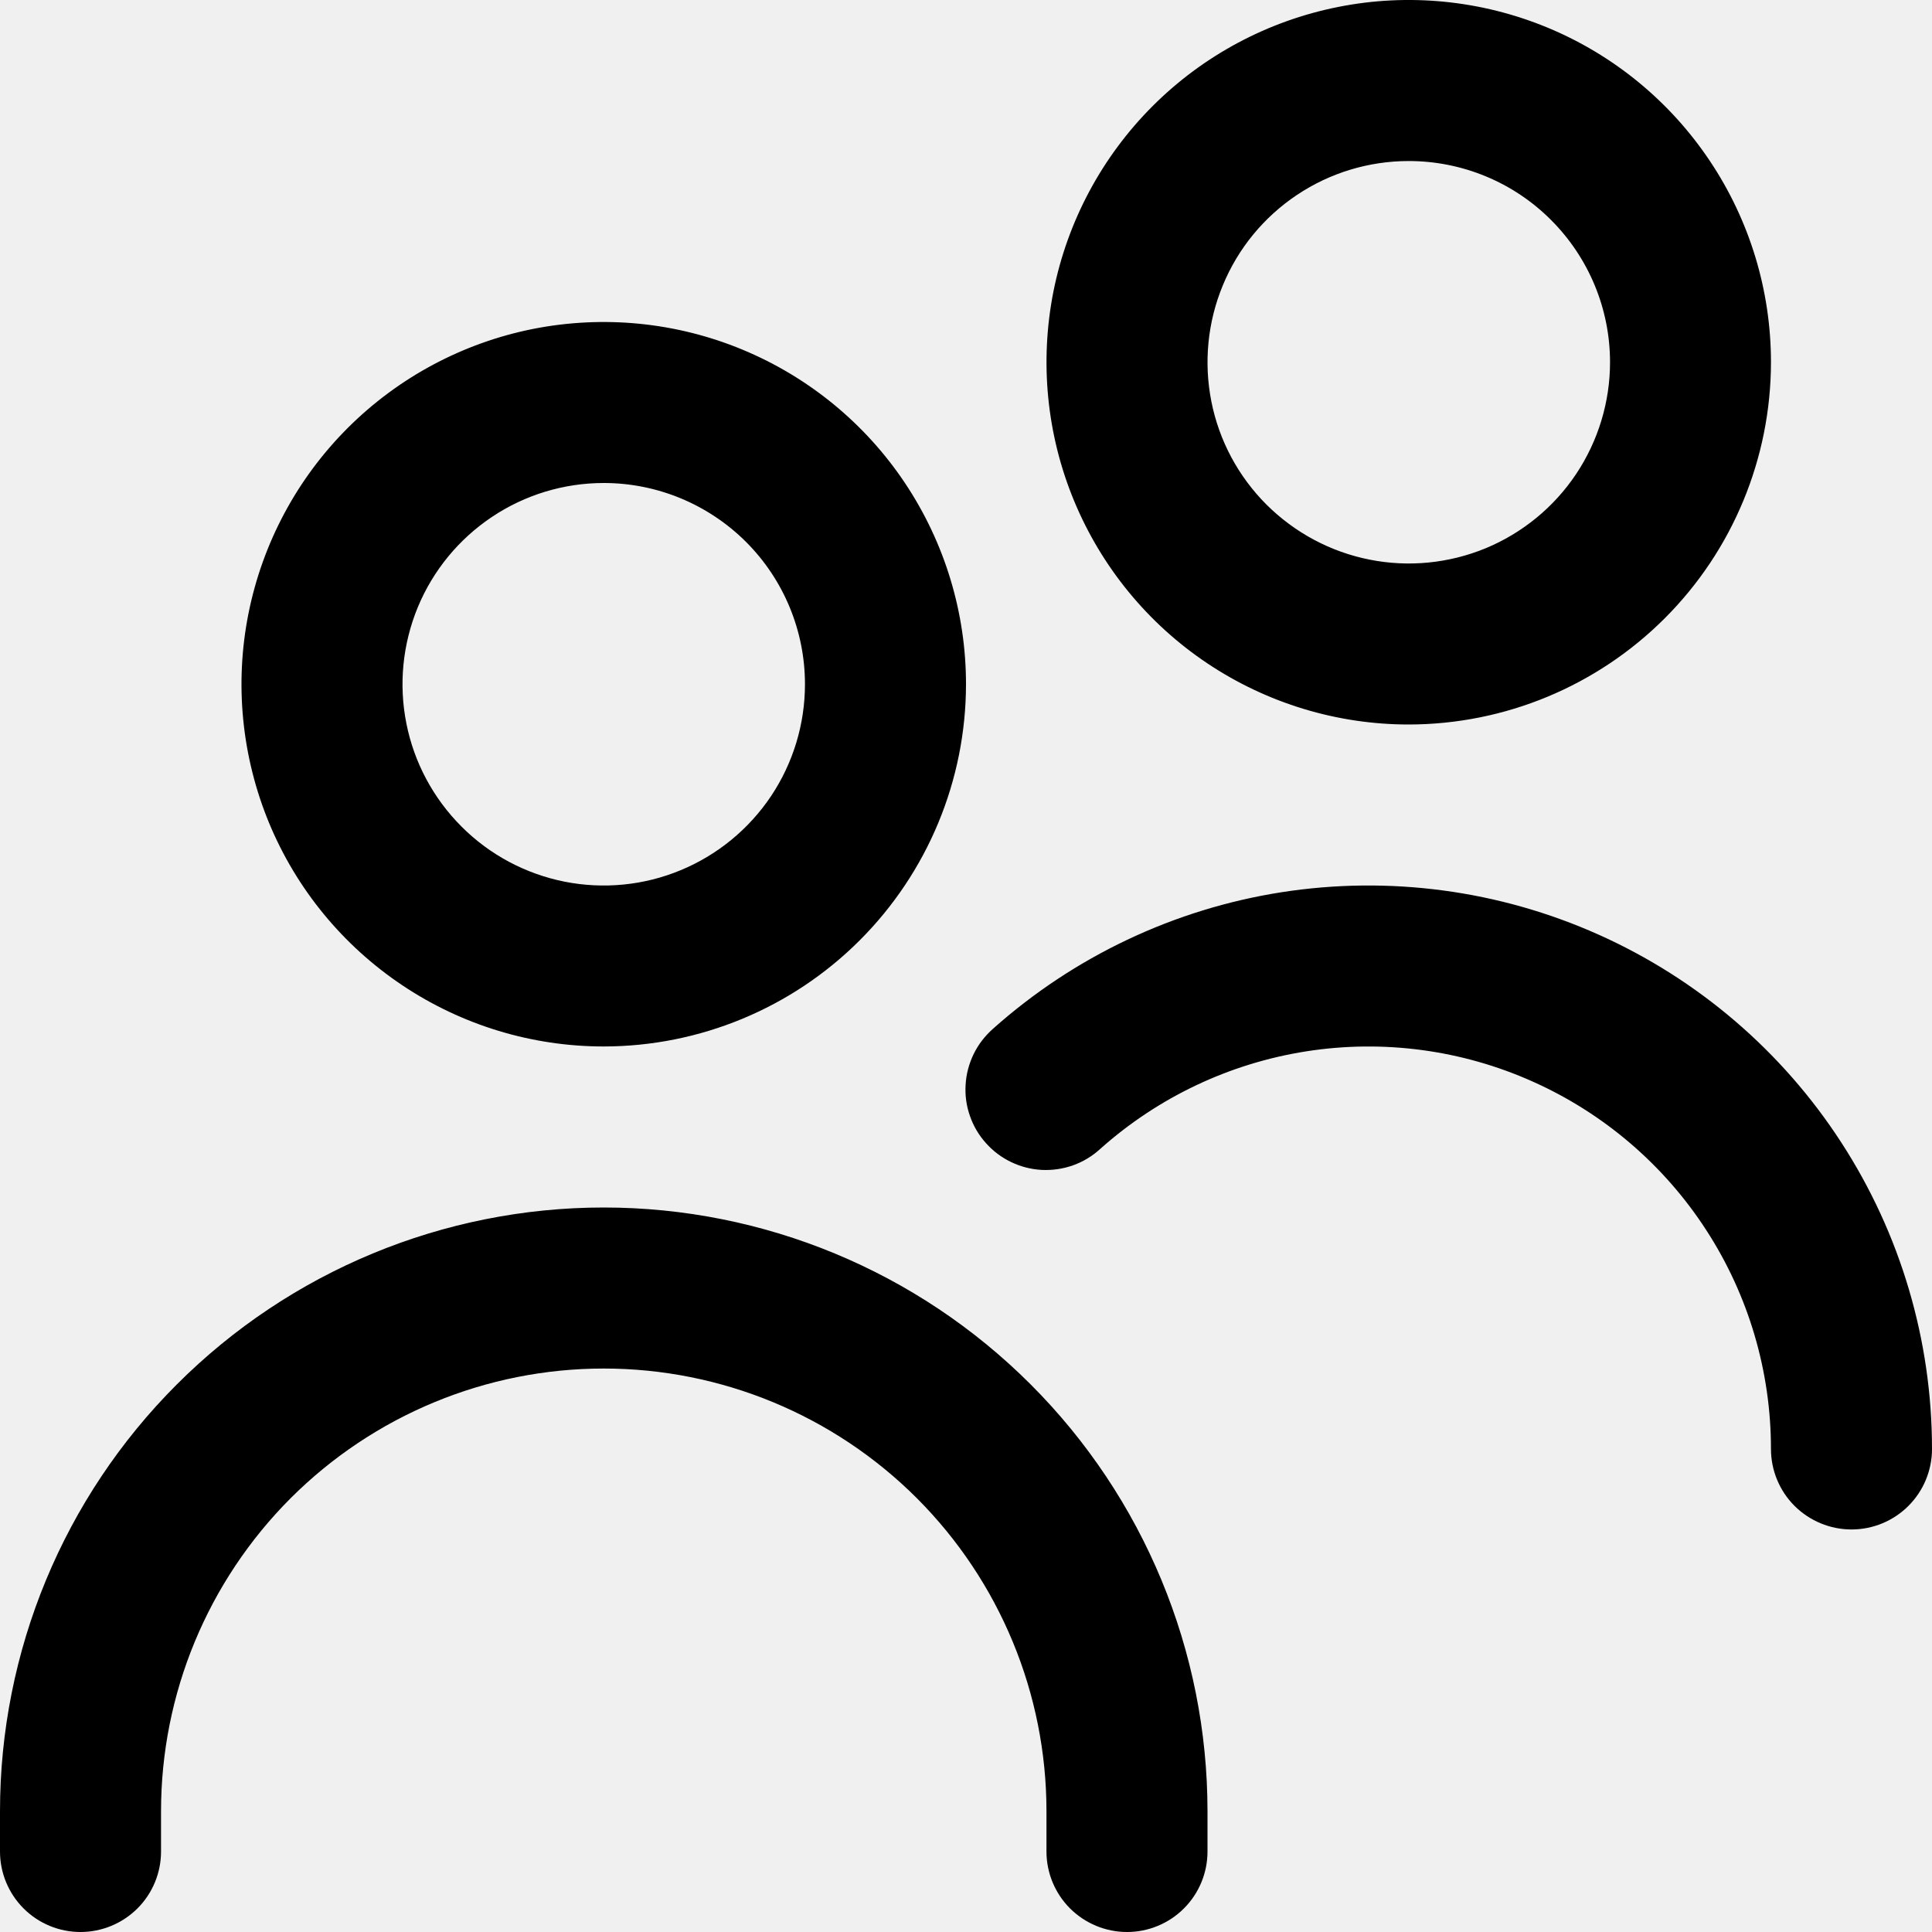
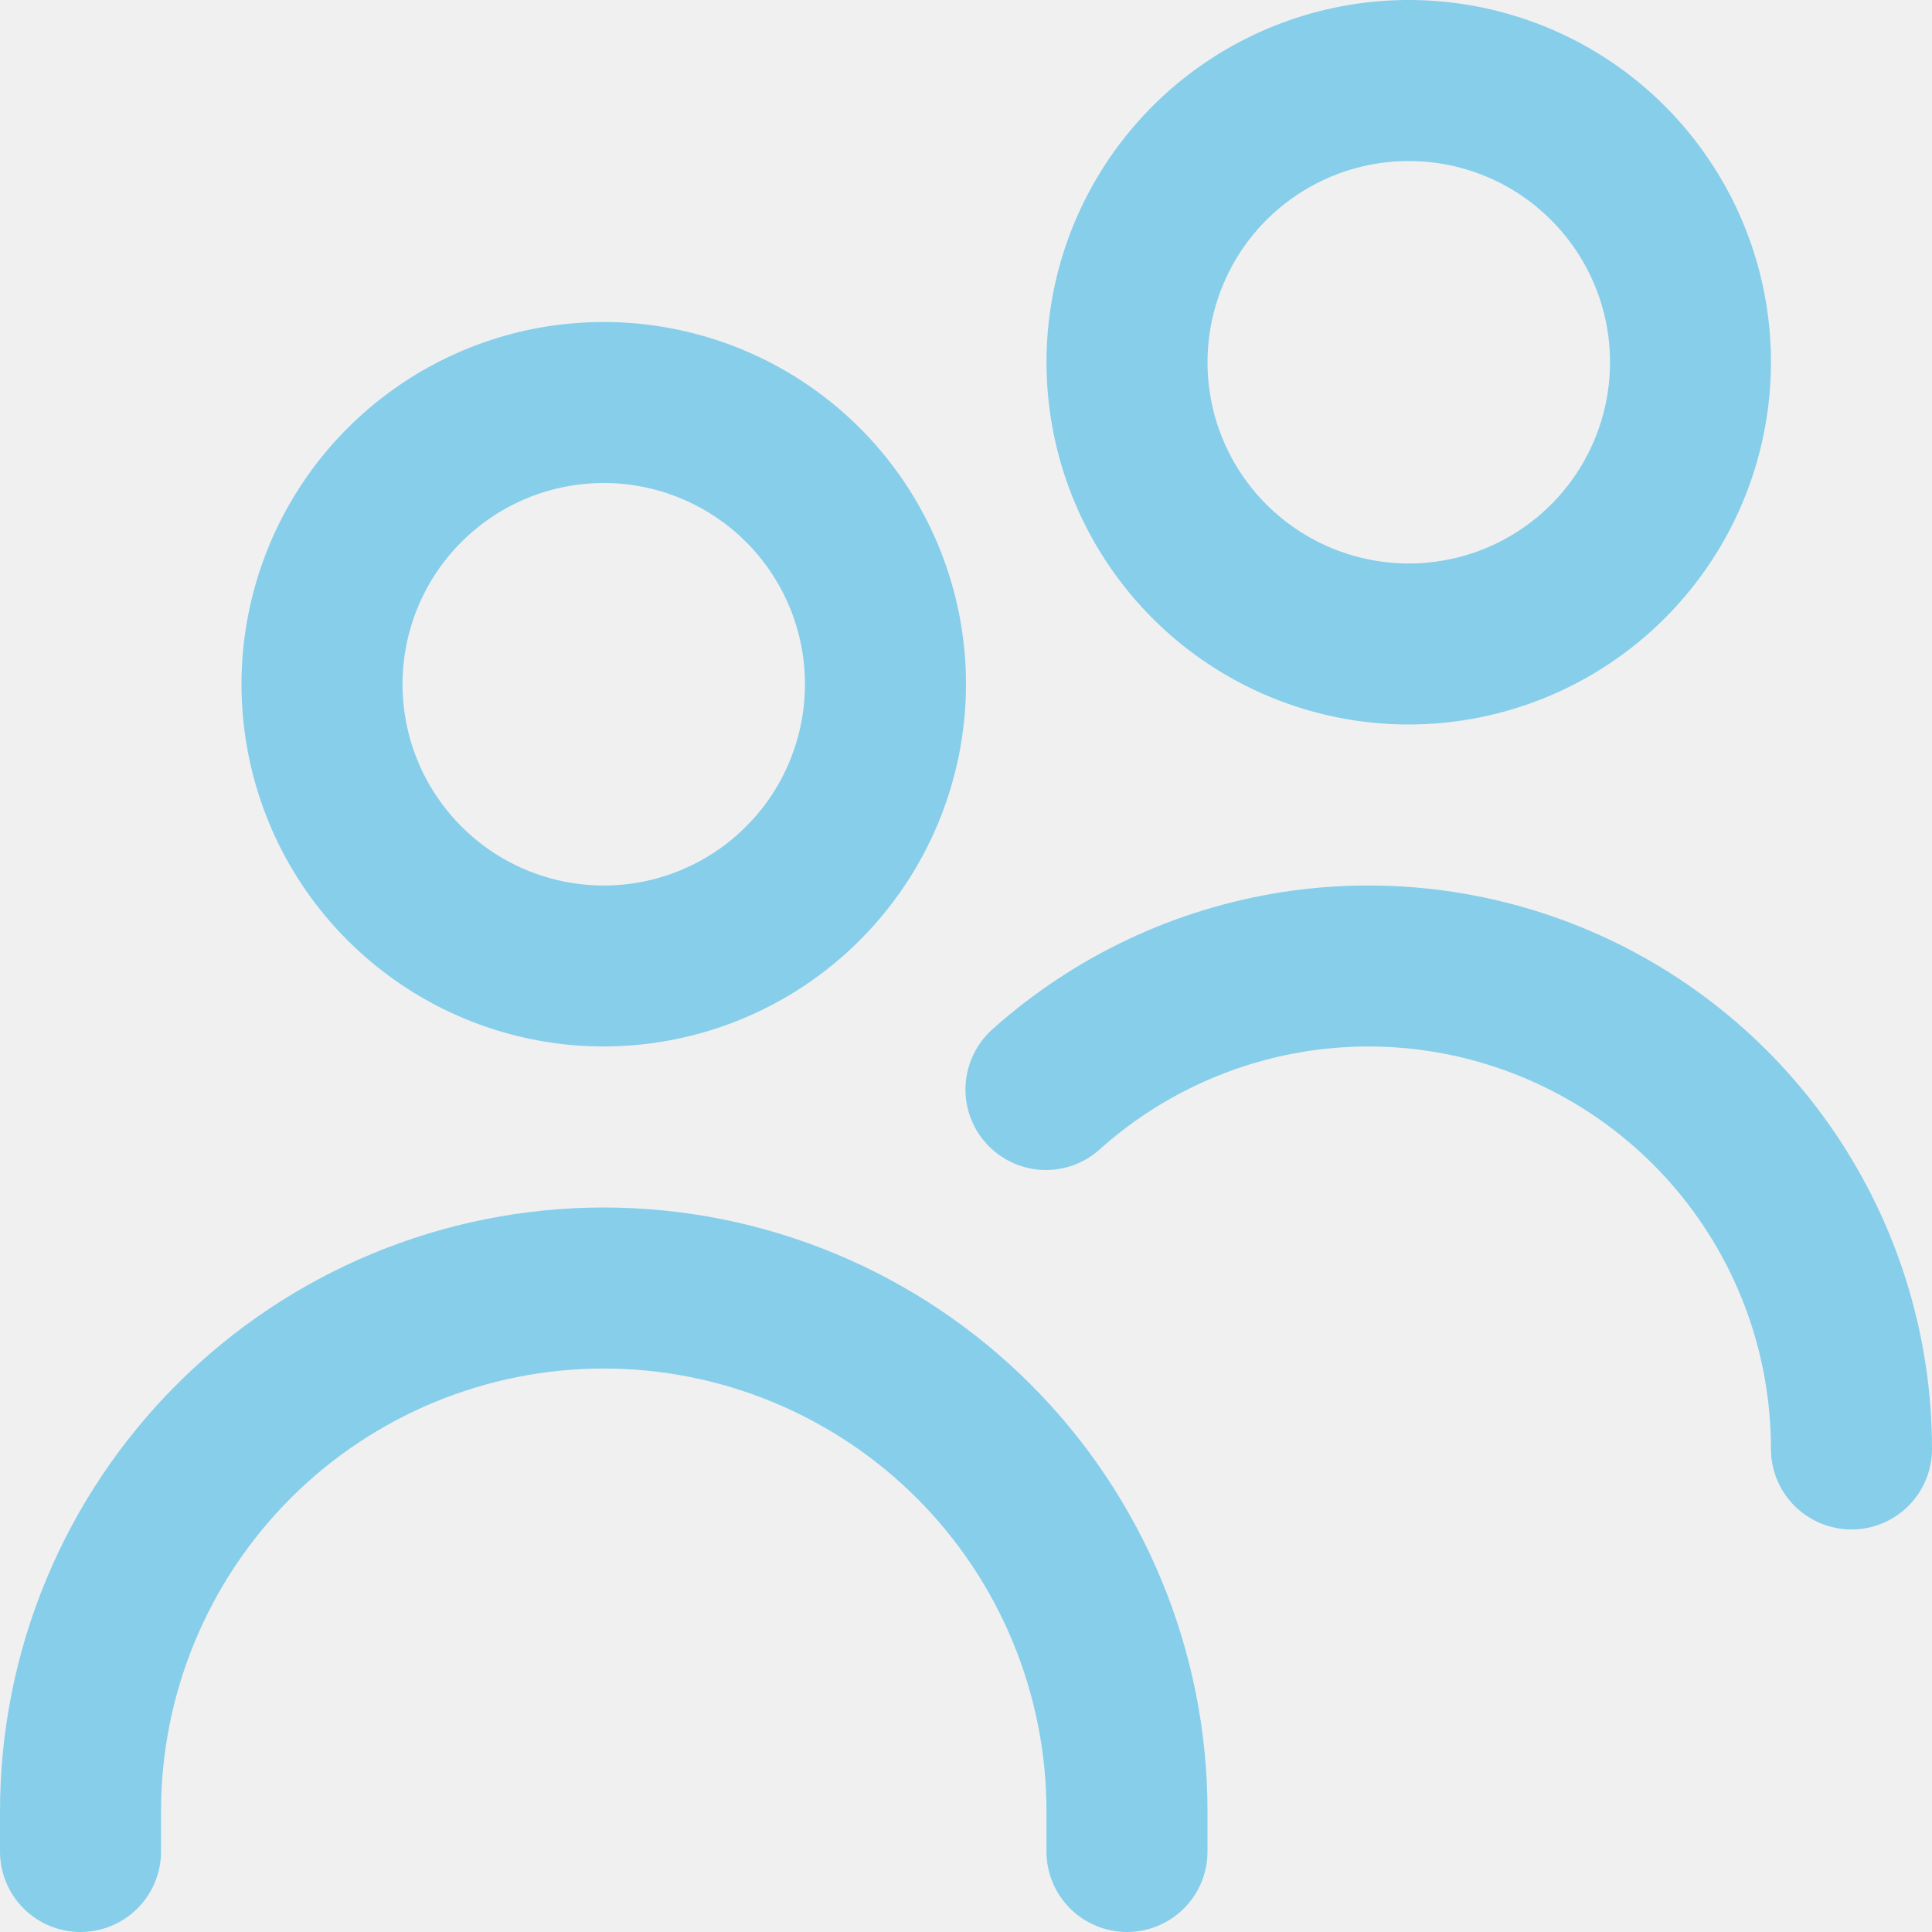
- <svg xmlns="http://www.w3.org/2000/svg" width="20" height="20" viewBox="0 0 20 20" fill="none">
+ <svg xmlns="http://www.w3.org/2000/svg" width="40" height="40" viewBox="0 0 20 20" fill="none">
  <g id="users (1) 1" clip-path="url(#clip0_1032_2190)">
-     <path id="Vector" d="M6.25 10.833C5.508 10.833 4.783 10.613 4.167 10.201C3.55 9.789 3.069 9.204 2.785 8.518C2.502 7.833 2.427 7.079 2.572 6.352C2.717 5.624 3.074 4.956 3.598 4.432C4.123 3.907 4.791 3.55 5.518 3.405C6.246 3.261 7 3.335 7.685 3.619C8.37 3.903 8.956 4.383 9.368 5C9.78 5.617 10 6.342 10 7.083C9.999 8.078 9.603 9.031 8.9 9.734C8.197 10.437 7.244 10.832 6.25 10.833ZM6.25 5C5.838 5 5.435 5.122 5.093 5.351C4.75 5.58 4.483 5.905 4.325 6.286C4.168 6.667 4.126 7.086 4.207 7.49C4.287 7.894 4.486 8.265 4.777 8.556C5.068 8.848 5.439 9.046 5.844 9.127C6.248 9.207 6.667 9.166 7.047 9.008C7.428 8.85 7.753 8.583 7.982 8.241C8.211 7.898 8.333 7.495 8.333 7.083C8.333 6.531 8.114 6.001 7.723 5.61C7.332 5.22 6.803 5 6.25 5ZM12.5 19.167V18.75C12.5 17.092 11.841 15.503 10.669 14.331C9.497 13.159 7.908 12.5 6.25 12.5C4.592 12.5 3.003 13.159 1.831 14.331C0.658 15.503 0 17.092 0 18.75L0 19.167C0 19.388 0.088 19.6 0.244 19.756C0.4 19.912 0.612 20 0.833 20C1.054 20 1.266 19.912 1.423 19.756C1.579 19.6 1.667 19.388 1.667 19.167V18.75C1.667 17.534 2.15 16.369 3.009 15.509C3.869 14.65 5.034 14.167 6.25 14.167C7.466 14.167 8.631 14.65 9.491 15.509C10.35 16.369 10.833 17.534 10.833 18.75V19.167C10.833 19.388 10.921 19.6 11.077 19.756C11.234 19.912 11.446 20 11.667 20C11.888 20 12.1 19.912 12.256 19.756C12.412 19.6 12.5 19.388 12.5 19.167ZM20 15C20 13.874 19.674 12.772 19.061 11.827C18.449 10.882 17.576 10.135 16.548 9.675C15.52 9.215 14.381 9.063 13.268 9.236C12.155 9.41 11.117 9.902 10.277 10.652C10.195 10.725 10.127 10.813 10.079 10.912C10.031 11.011 10.002 11.119 9.996 11.229C9.989 11.339 10.004 11.449 10.041 11.553C10.077 11.657 10.133 11.752 10.207 11.834C10.28 11.916 10.369 11.983 10.468 12.03C10.568 12.078 10.675 12.105 10.786 12.111C10.895 12.116 11.005 12.1 11.109 12.063C11.213 12.026 11.308 11.968 11.389 11.894C11.989 11.358 12.731 11.007 13.525 10.883C14.32 10.759 15.134 10.868 15.868 11.197C16.602 11.525 17.226 12.059 17.663 12.734C18.101 13.409 18.333 14.196 18.333 15C18.333 15.221 18.421 15.433 18.577 15.589C18.734 15.745 18.946 15.833 19.167 15.833C19.388 15.833 19.6 15.745 19.756 15.589C19.912 15.433 20 15.221 20 15ZM14.583 7.5C13.842 7.5 13.117 7.28 12.5 6.868C11.883 6.456 11.403 5.87 11.119 5.185C10.835 4.5 10.761 3.746 10.905 3.018C11.05 2.291 11.407 1.623 11.932 1.098C12.456 0.574 13.124 0.217 13.852 0.072C14.579 -0.073 15.333 0.002 16.018 0.285C16.704 0.569 17.289 1.05 17.701 1.667C18.113 2.283 18.333 3.008 18.333 3.75C18.332 4.744 17.937 5.697 17.234 6.4C16.531 7.103 15.578 7.499 14.583 7.5ZM14.583 1.667C14.171 1.667 13.768 1.789 13.426 2.018C13.083 2.247 12.816 2.572 12.659 2.953C12.501 3.333 12.46 3.752 12.54 4.156C12.62 4.561 12.819 4.932 13.11 5.223C13.402 5.514 13.773 5.713 14.177 5.793C14.581 5.874 15 5.832 15.381 5.675C15.761 5.517 16.087 5.25 16.316 4.907C16.544 4.565 16.667 4.162 16.667 3.75C16.667 3.197 16.447 2.668 16.056 2.277C15.666 1.886 15.136 1.667 14.583 1.667Z" fill="black" />
+     <path id="Vector" d="M6.25 10.833C5.508 10.833 4.783 10.613 4.167 10.201C3.55 9.789 3.069 9.204 2.785 8.518C2.502 7.833 2.427 7.079 2.572 6.352C2.717 5.624 3.074 4.956 3.598 4.432C4.123 3.907 4.791 3.55 5.518 3.405C6.246 3.261 7 3.335 7.685 3.619C8.37 3.903 8.956 4.383 9.368 5C9.78 5.617 10 6.342 10 7.083C9.999 8.078 9.603 9.031 8.9 9.734C8.197 10.437 7.244 10.832 6.25 10.833ZM6.25 5C5.838 5 5.435 5.122 5.093 5.351C4.75 5.58 4.483 5.905 4.325 6.286C4.168 6.667 4.126 7.086 4.207 7.49C4.287 7.894 4.486 8.265 4.777 8.556C5.068 8.848 5.439 9.046 5.844 9.127C6.248 9.207 6.667 9.166 7.047 9.008C7.428 8.85 7.753 8.583 7.982 8.241C8.211 7.898 8.333 7.495 8.333 7.083C8.333 6.531 8.114 6.001 7.723 5.61C7.332 5.22 6.803 5 6.25 5ZM12.5 19.167V18.75C12.5 17.092 11.841 15.503 10.669 14.331C9.497 13.159 7.908 12.5 6.25 12.5C4.592 12.5 3.003 13.159 1.831 14.331C0.658 15.503 0 17.092 0 18.75L0 19.167C0 19.388 0.088 19.6 0.244 19.756C0.4 19.912 0.612 20 0.833 20C1.054 20 1.266 19.912 1.423 19.756C1.579 19.6 1.667 19.388 1.667 19.167V18.75C1.667 17.534 2.15 16.369 3.009 15.509C3.869 14.65 5.034 14.167 6.25 14.167C7.466 14.167 8.631 14.65 9.491 15.509C10.35 16.369 10.833 17.534 10.833 18.75V19.167C10.833 19.388 10.921 19.6 11.077 19.756C11.234 19.912 11.446 20 11.667 20C11.888 20 12.1 19.912 12.256 19.756C12.412 19.6 12.5 19.388 12.5 19.167ZM20 15C20 13.874 19.674 12.772 19.061 11.827C18.449 10.882 17.576 10.135 16.548 9.675C15.52 9.215 14.381 9.063 13.268 9.236C12.155 9.41 11.117 9.902 10.277 10.652C10.195 10.725 10.127 10.813 10.079 10.912C10.031 11.011 10.002 11.119 9.996 11.229C9.989 11.339 10.004 11.449 10.041 11.553C10.077 11.657 10.133 11.752 10.207 11.834C10.28 11.916 10.369 11.983 10.468 12.03C10.568 12.078 10.675 12.105 10.786 12.111C10.895 12.116 11.005 12.1 11.109 12.063C11.213 12.026 11.308 11.968 11.389 11.894C11.989 11.358 12.731 11.007 13.525 10.883C14.32 10.759 15.134 10.868 15.868 11.197C16.602 11.525 17.226 12.059 17.663 12.734C18.101 13.409 18.333 14.196 18.333 15C18.333 15.221 18.421 15.433 18.577 15.589C18.734 15.745 18.946 15.833 19.167 15.833C19.388 15.833 19.6 15.745 19.756 15.589C19.912 15.433 20 15.221 20 15ZM14.583 7.5C13.842 7.5 13.117 7.28 12.5 6.868C11.883 6.456 11.403 5.87 11.119 5.185C10.835 4.5 10.761 3.746 10.905 3.018C11.05 2.291 11.407 1.623 11.932 1.098C12.456 0.574 13.124 0.217 13.852 0.072C14.579 -0.073 15.333 0.002 16.018 0.285C16.704 0.569 17.289 1.05 17.701 1.667C18.113 2.283 18.333 3.008 18.333 3.75C18.332 4.744 17.937 5.697 17.234 6.4C16.531 7.103 15.578 7.499 14.583 7.5ZM14.583 1.667C14.171 1.667 13.768 1.789 13.426 2.018C13.083 2.247 12.816 2.572 12.659 2.953C12.501 3.333 12.46 3.752 12.54 4.156C12.62 4.561 12.819 4.932 13.11 5.223C13.402 5.514 13.773 5.713 14.177 5.793C14.581 5.874 15 5.832 15.381 5.675C15.761 5.517 16.087 5.25 16.316 4.907C16.544 4.565 16.667 4.162 16.667 3.75C16.667 3.197 16.447 2.668 16.056 2.277C15.666 1.886 15.136 1.667 14.583 1.667Z" fill="skyblue" />
  </g>
  <defs>
    <clipPath id="clip0_1032_2190">
-       <rect width="20" height="20" fill="white" />
+       <rect width="40" height="40" fill="white" />
    </clipPath>
  </defs>
</svg>
